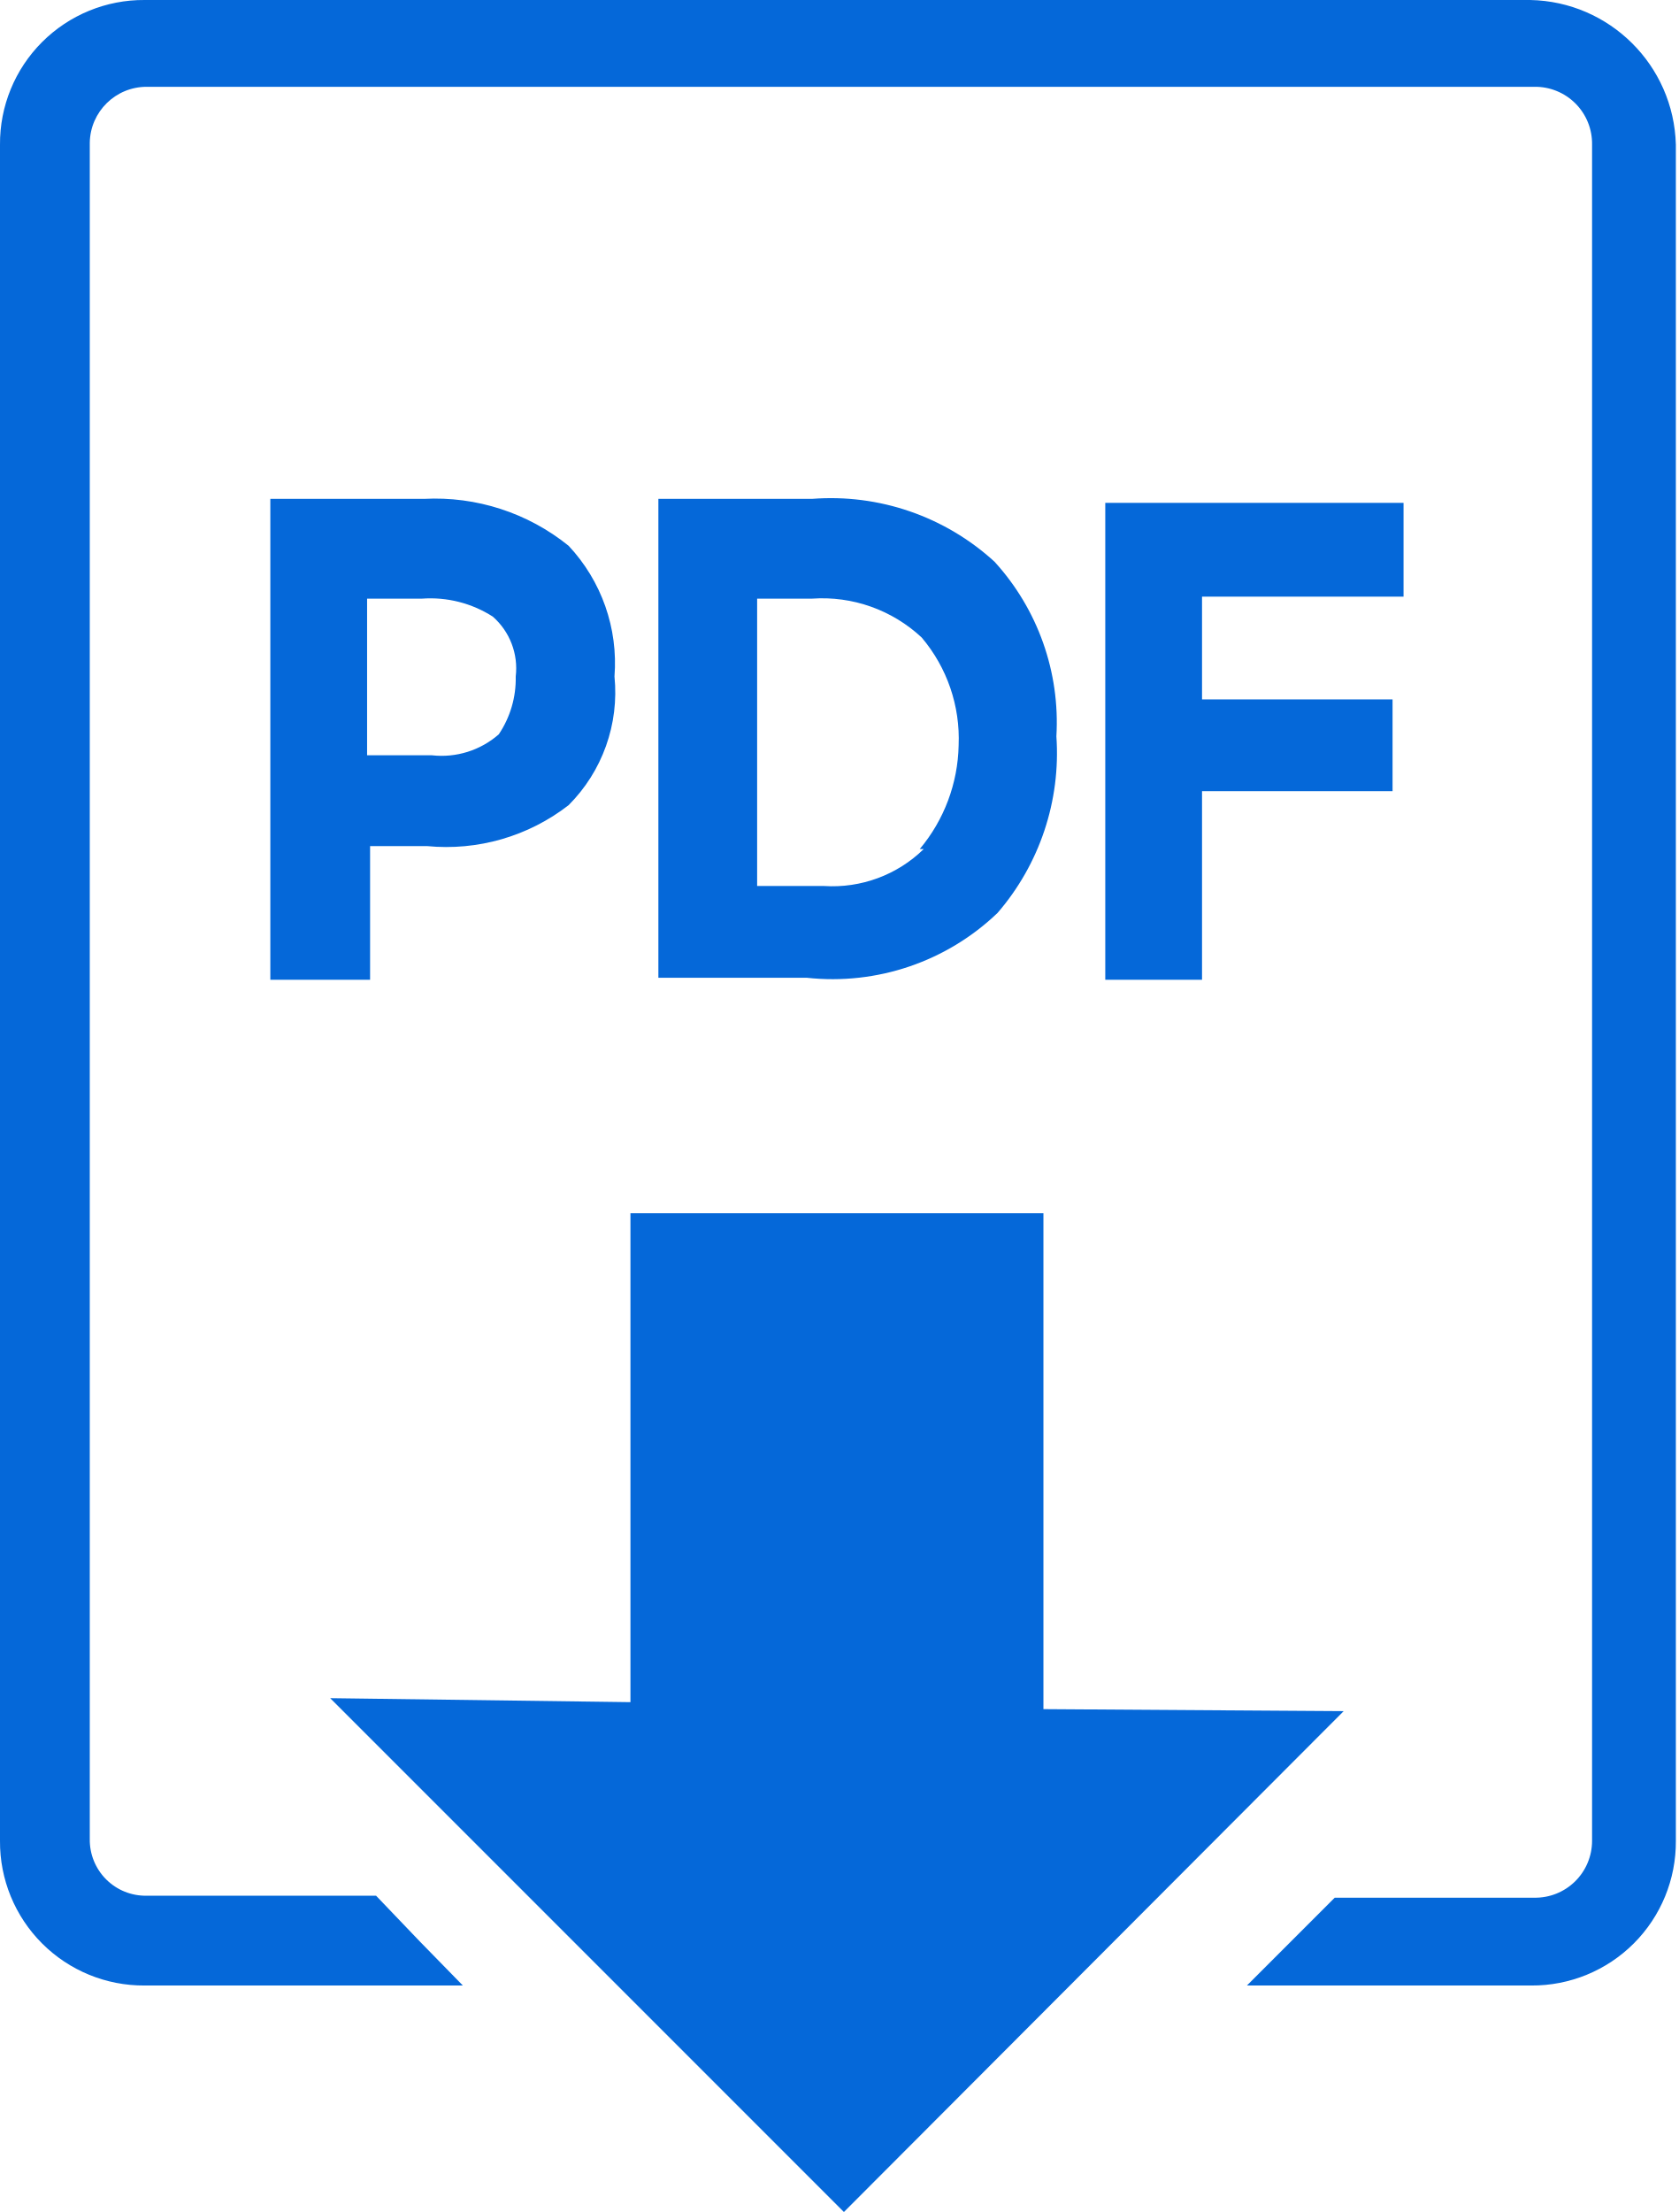
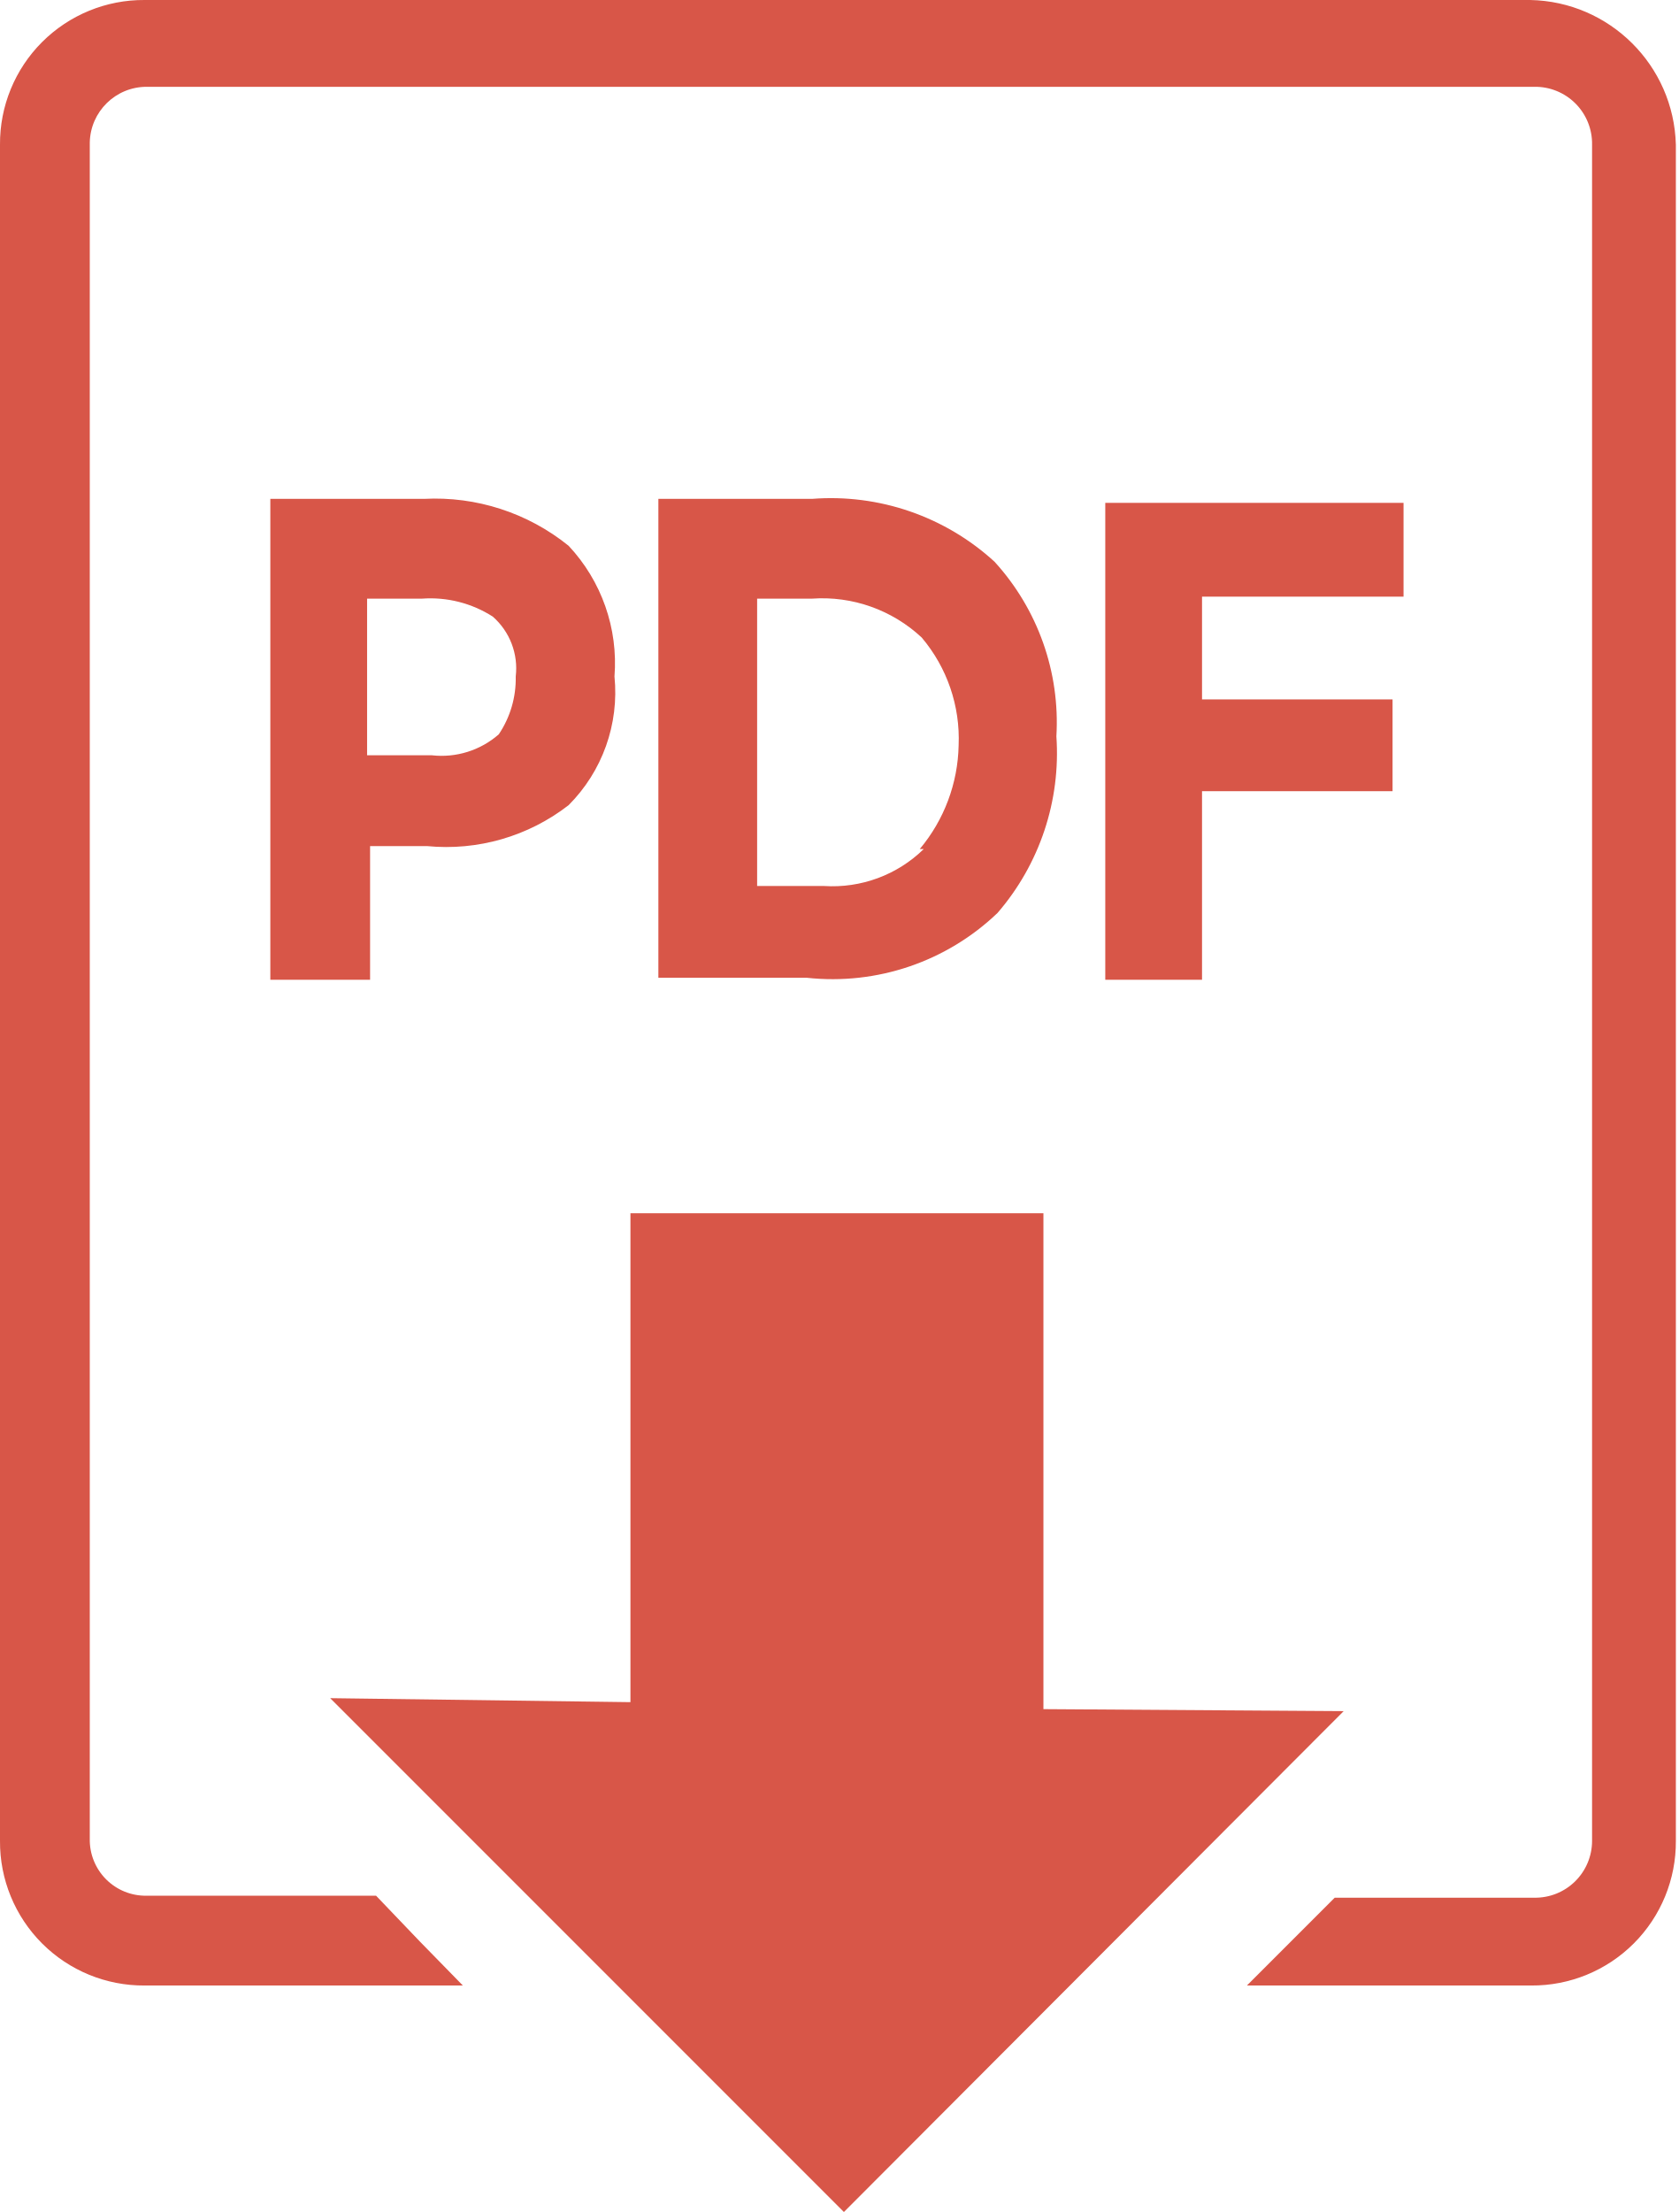
<svg xmlns="http://www.w3.org/2000/svg" viewBox="0 0 16.83 22.17">
  <defs>
-     <style>.cls-1{fill:#0568d9}</style>
+     <style>.cls-1{fill:#d85648}</style>
  </defs>
  <g id="Слой_2" data-name="Слой 2">
    <g id="Layer_1" data-name="Layer 1">
      <path class="cls-1" d="M4.28 8.48a2 2 0 001.42-.41 1.6 1.6 0 00.46-1.29 1.72 1.72 0 00-.46-1.31A2.13 2.13 0 004.25 5H2.71v4.82h1V8.48zM3.68 6h.55a1.16 1.16 0 01.71.18.69.69 0 01.23.6 1 1 0 01-.17.58.87.87 0 01-.67.21h-.65zM10 9.15a2.45 2.45 0 00.59-1.77 2.39 2.39 0 00-.62-1.75A2.43 2.43 0 008.14 5H6.6v4.8h1.49A2.39 2.39 0 0010 9.15zm-.74-.64a1.31 1.31 0 01-1 .37h-.67V6h.55a1.46 1.46 0 011.1.39 1.57 1.57 0 01.37 1.08 1.67 1.67 0 01-.39 1.04zm4.81-2.53v-.94h-2.99v4.78h.97V7.93h1.91v-.92h-1.91V5.98h2.02z" />
      <path class="cls-1" d="M15.34 0H1.45A1.44 1.44 0 000 1.45v17a1.44 1.44 0 001.45 1.45h3.19l-.43-.44-.44-.46h-2.3a.56.56 0 01-.57-.57v-17a.57.57 0 01.57-.56h13.91a.57.57 0 01.58.58v17a.57.57 0 01-.58.57h-2l-.44.44-.44.44h2.85a1.44 1.44 0 001.45-1.45v-17A1.49 1.49 0 0015.34 0z" />
      <path class="cls-1" d="M13.47 17.15l-3.01-.02v-4.97H6.32v4.9l-3.01-.04 5.15 5.15 5.01-5.02z" />
    </g>
  </g>
</svg>
